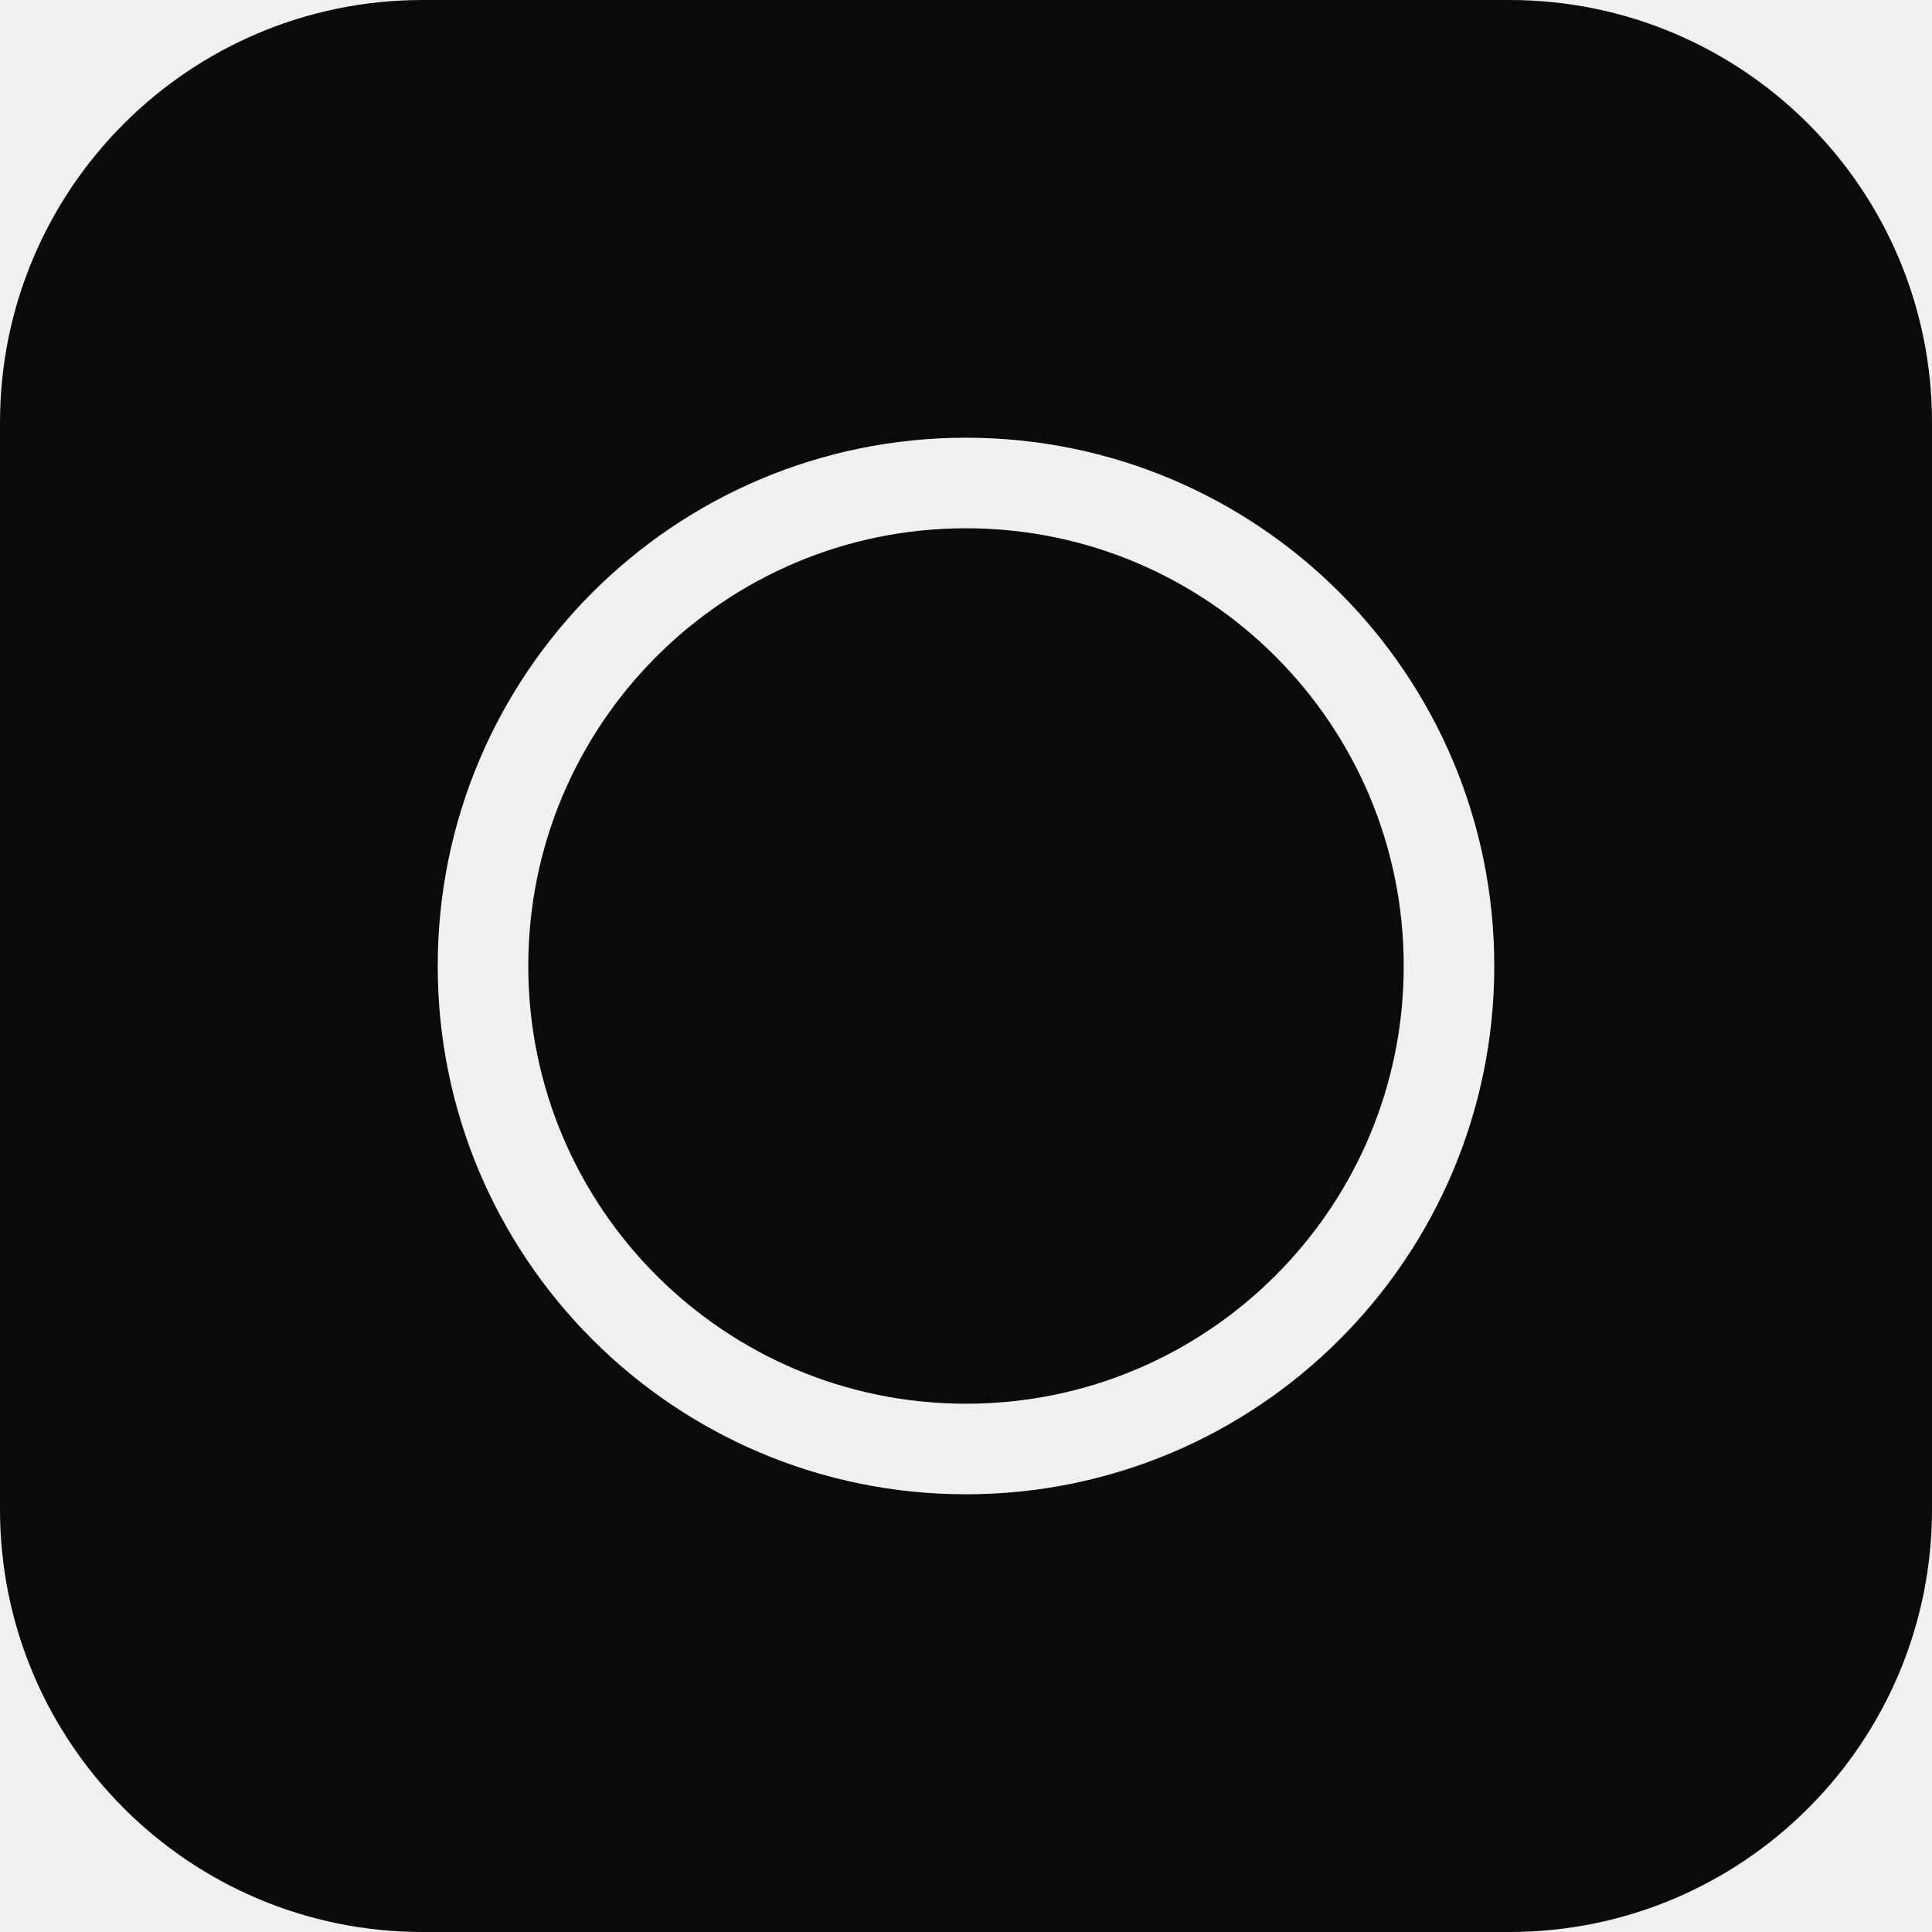
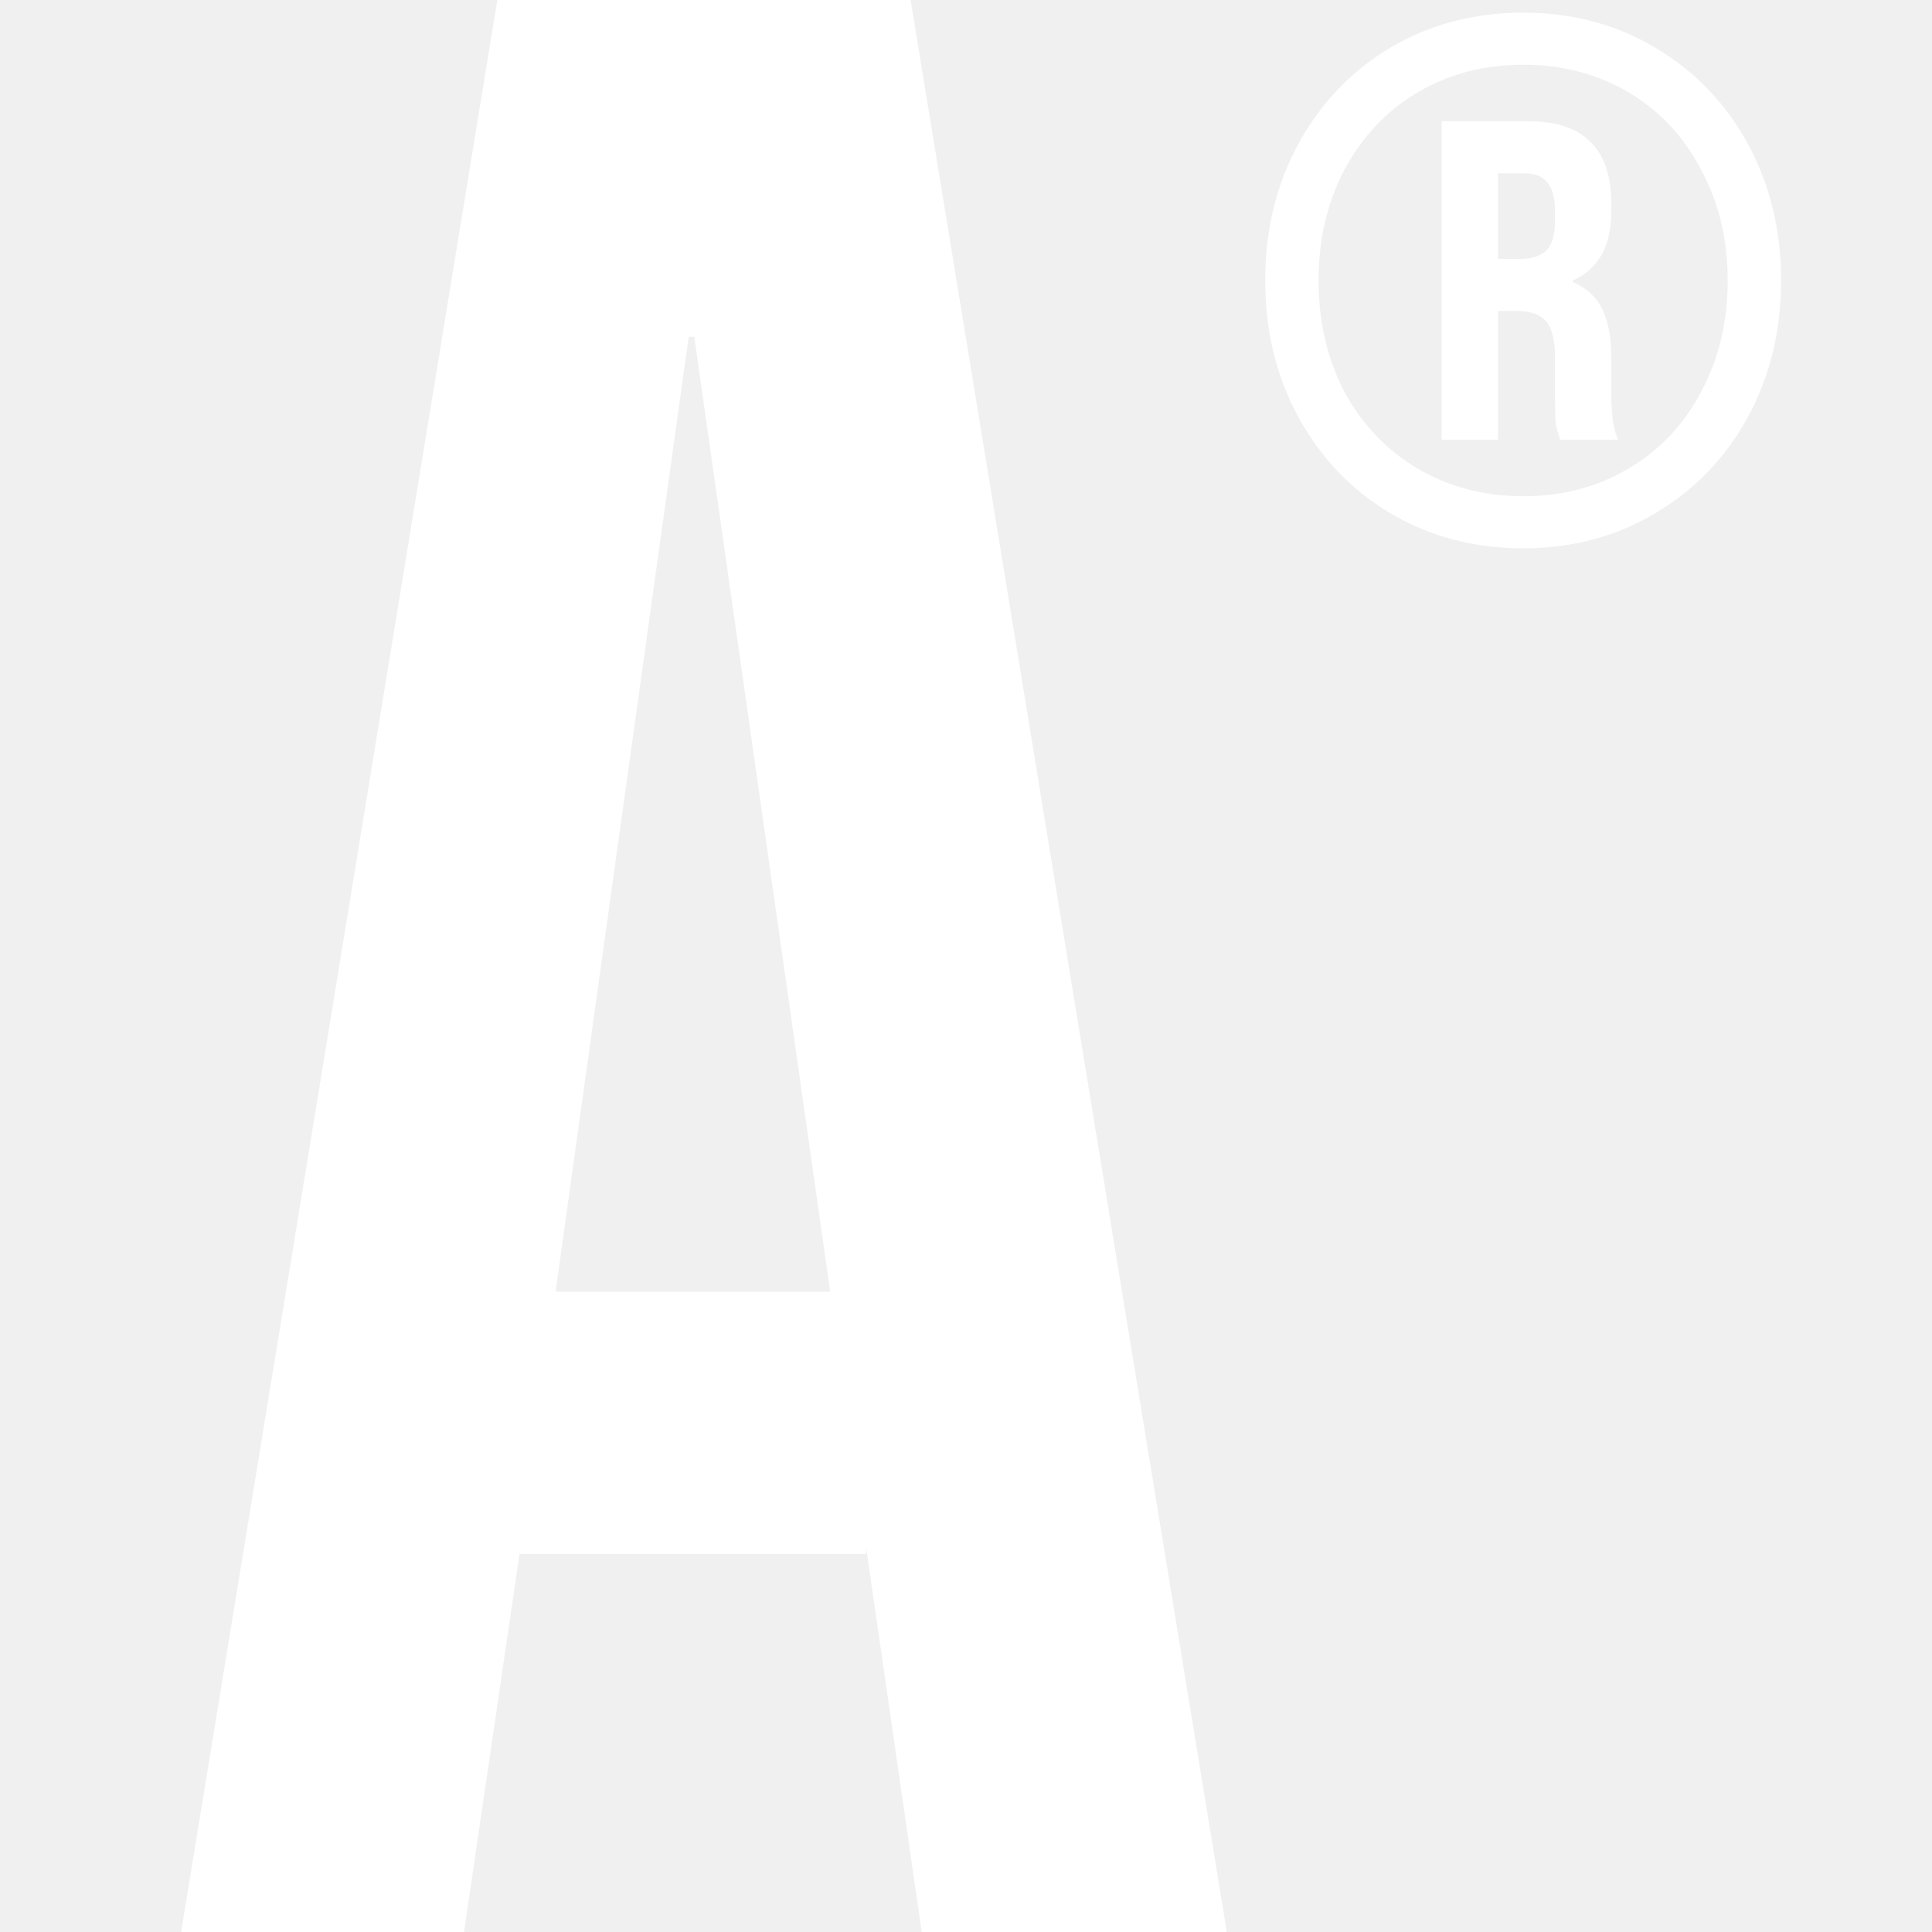
- <svg xmlns="http://www.w3.org/2000/svg" width="64" height="64" viewBox="0 0 64 64">
-   <rect width="64" height="64" rx="14" fill="#0a0a0a" />
-   <circle cx="32" cy="32" r="16" fill="none" stroke="#f0f0f0" stroke-width="3" />
+ <svg xmlns="http://www.w3.org/2000/svg" width="64" height="64" viewBox="0 0 64 64" fill="none">
+   <path d="M16.475 0H30.165L40.64 64H30.533L28.695 51.291V51.474H17.21L15.372 64H6L16.475 0ZM27.501 42.789L22.998 11.154H22.814L18.404 42.789H27.501Z" fill="white" />
+   <path d="M50.456 18.163C48.835 18.163 47.37 17.777 46.061 17.004C44.768 16.232 43.753 15.172 43.016 13.825C42.28 12.478 41.911 10.967 41.911 9.291C41.911 7.615 42.28 6.104 43.016 4.756C43.753 3.409 44.768 2.35 46.061 1.577C47.37 0.805 48.835 0.419 50.456 0.419C52.076 0.419 53.533 0.805 54.826 1.577C56.136 2.35 57.159 3.409 57.895 4.756C58.632 6.104 59 7.615 59 9.291C59 10.967 58.632 12.478 57.895 13.825C57.159 15.172 56.136 16.232 54.826 17.004C53.533 17.777 52.076 18.163 50.456 18.163ZM50.456 16.438C51.749 16.438 52.911 16.134 53.942 15.526C54.973 14.918 55.775 14.072 56.348 12.988C56.938 11.887 57.232 10.655 57.232 9.291C57.232 7.927 56.938 6.703 56.348 5.619C55.775 4.518 54.973 3.664 53.942 3.056C52.911 2.448 51.749 2.144 50.456 2.144C49.163 2.144 48 2.448 46.969 3.056C45.938 3.664 45.128 4.518 44.538 5.619C43.966 6.703 43.679 7.927 43.679 9.291C43.679 10.655 43.966 11.887 44.538 12.988C45.128 14.072 45.938 14.918 46.969 15.526C48 16.134 49.163 16.438 50.456 16.438ZM47.755 4.017H50.603C51.552 4.017 52.248 4.247 52.69 4.707C53.148 5.151 53.377 5.841 53.377 6.777V6.999C53.377 8.149 52.952 8.913 52.101 9.291V9.34C52.559 9.537 52.886 9.841 53.083 10.252C53.279 10.663 53.377 11.197 53.377 11.854V13.111C53.377 13.751 53.451 14.236 53.598 14.565H51.683C51.618 14.384 51.569 14.211 51.536 14.047C51.52 13.866 51.511 13.546 51.511 13.086V11.829C51.511 11.271 51.413 10.876 51.217 10.646C51.02 10.416 50.701 10.301 50.259 10.301H49.621V14.565H47.755V4.017ZM50.382 8.576C50.742 8.576 51.02 8.486 51.217 8.305C51.413 8.108 51.511 7.779 51.511 7.319V6.999C51.511 6.572 51.43 6.26 51.266 6.063C51.119 5.849 50.865 5.742 50.505 5.742H49.621V8.576H50.382Z" fill="white" />
</svg>
